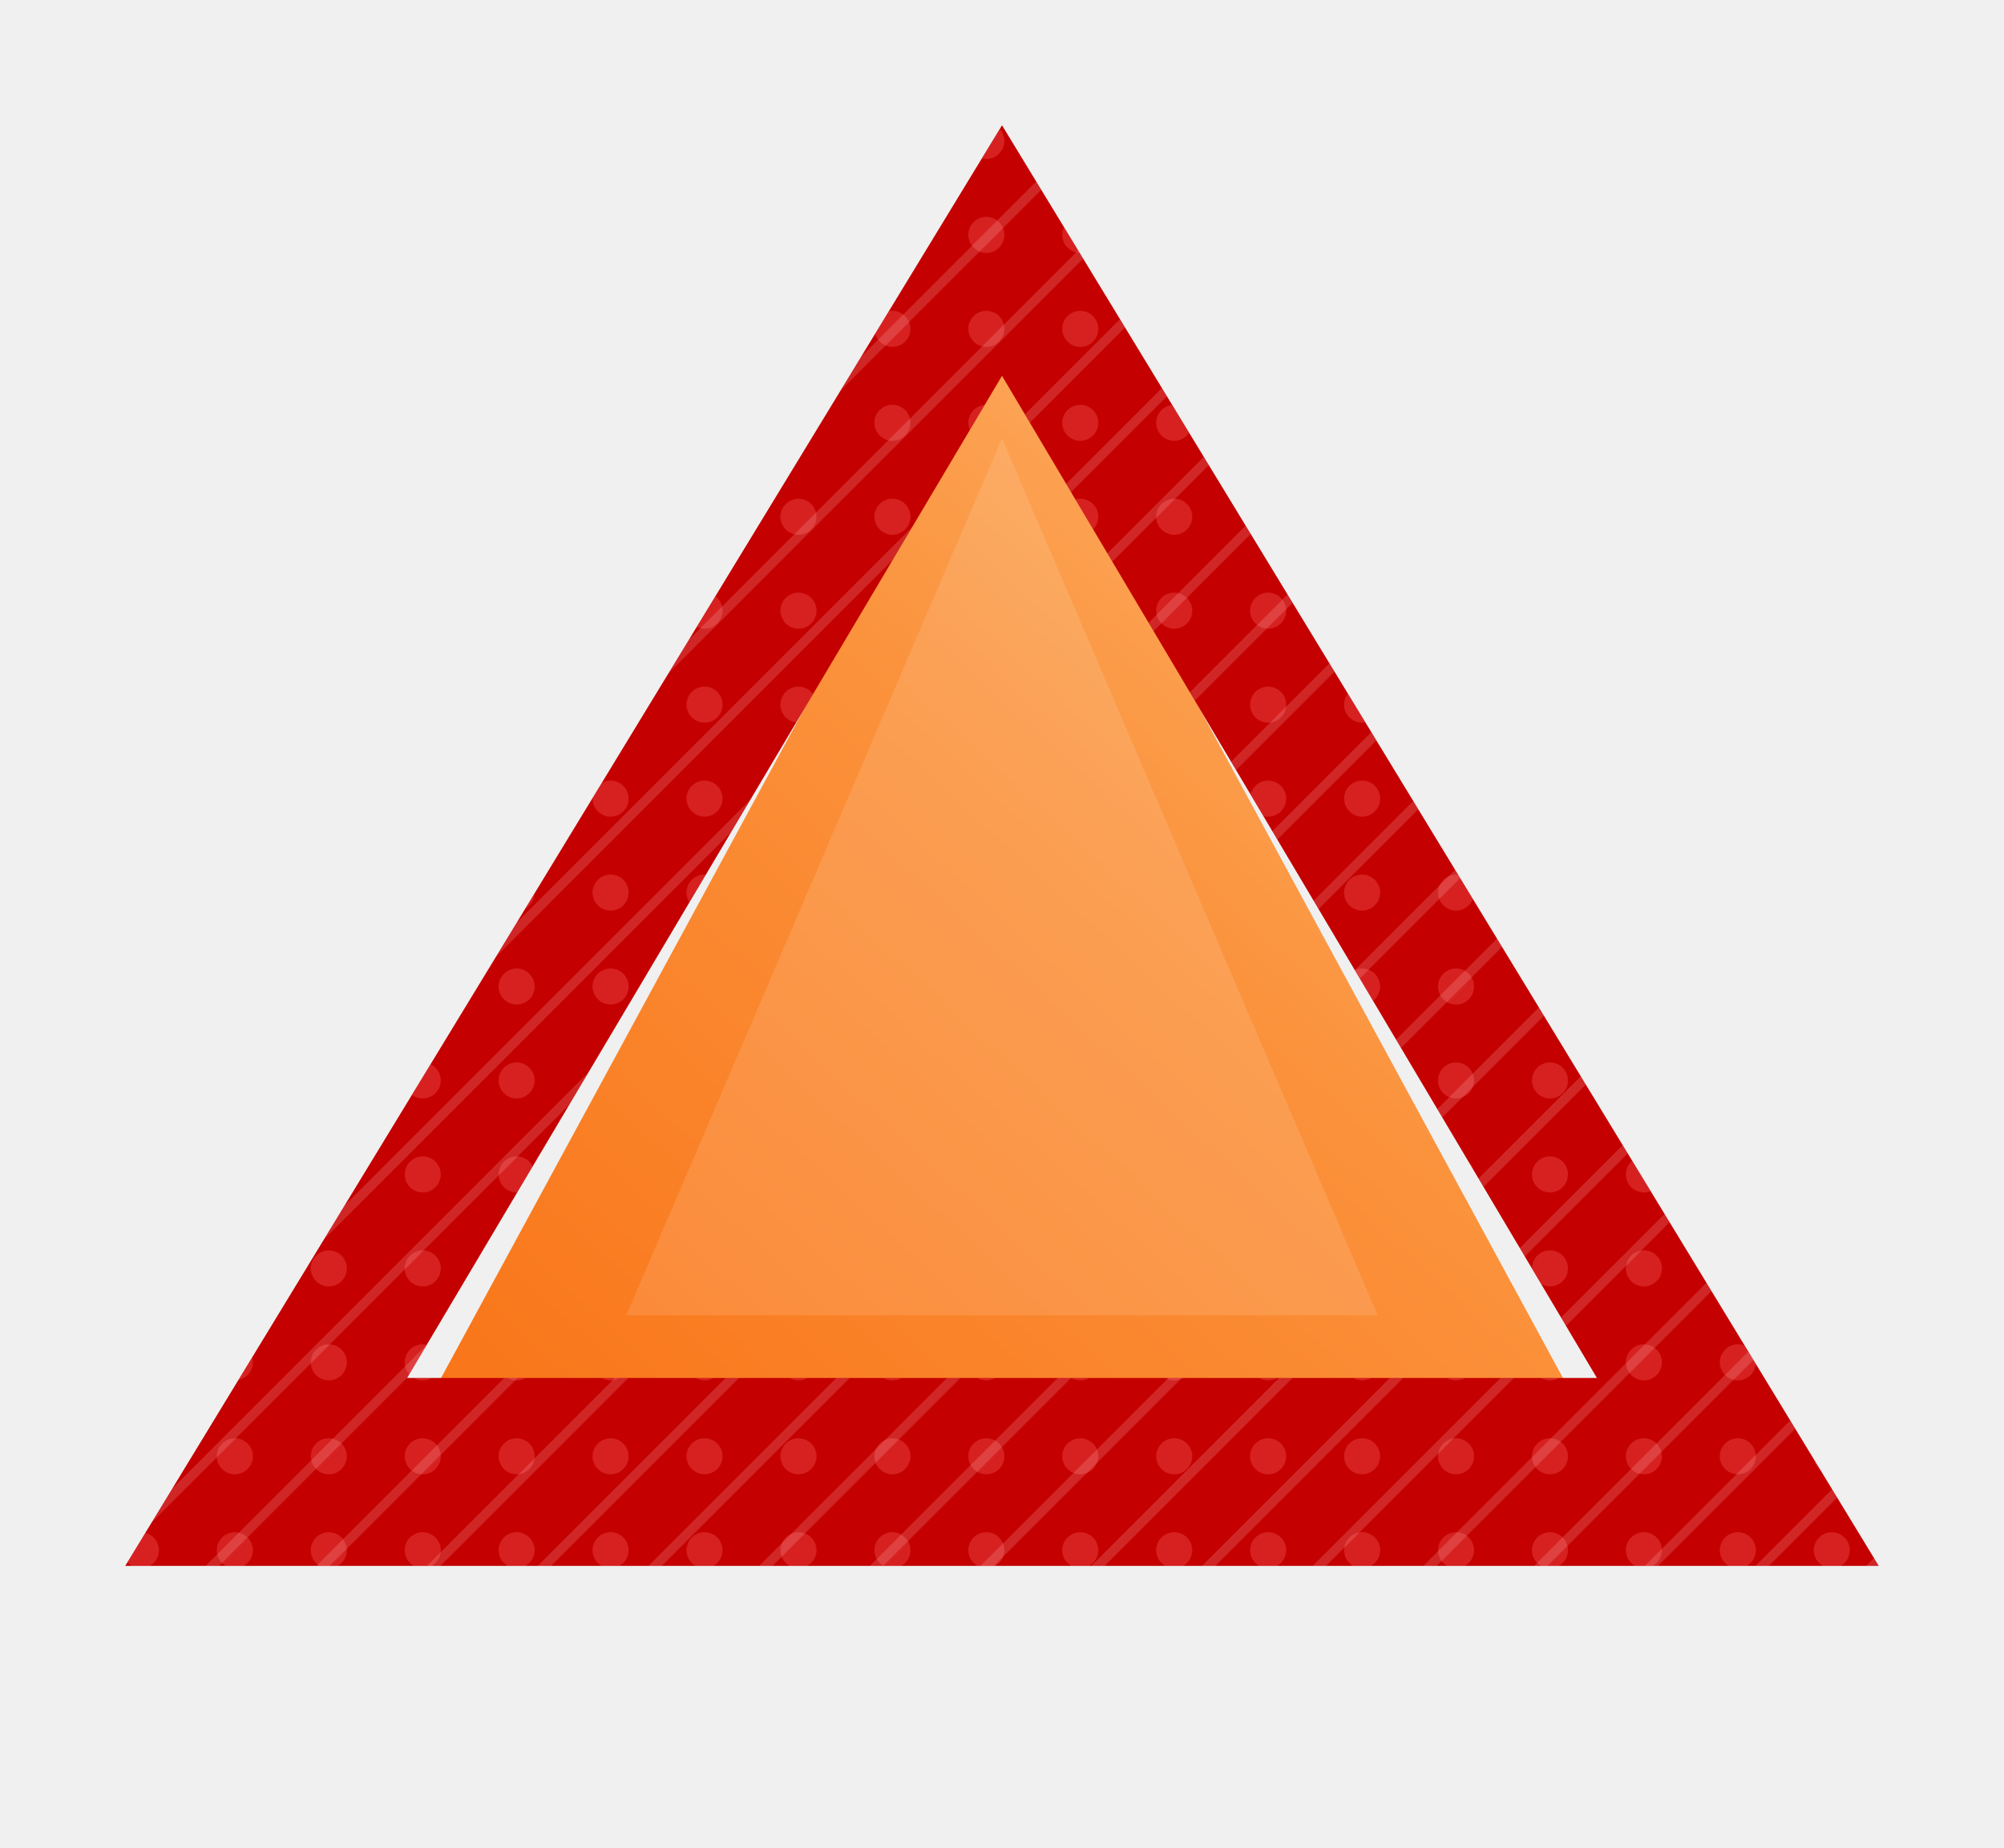
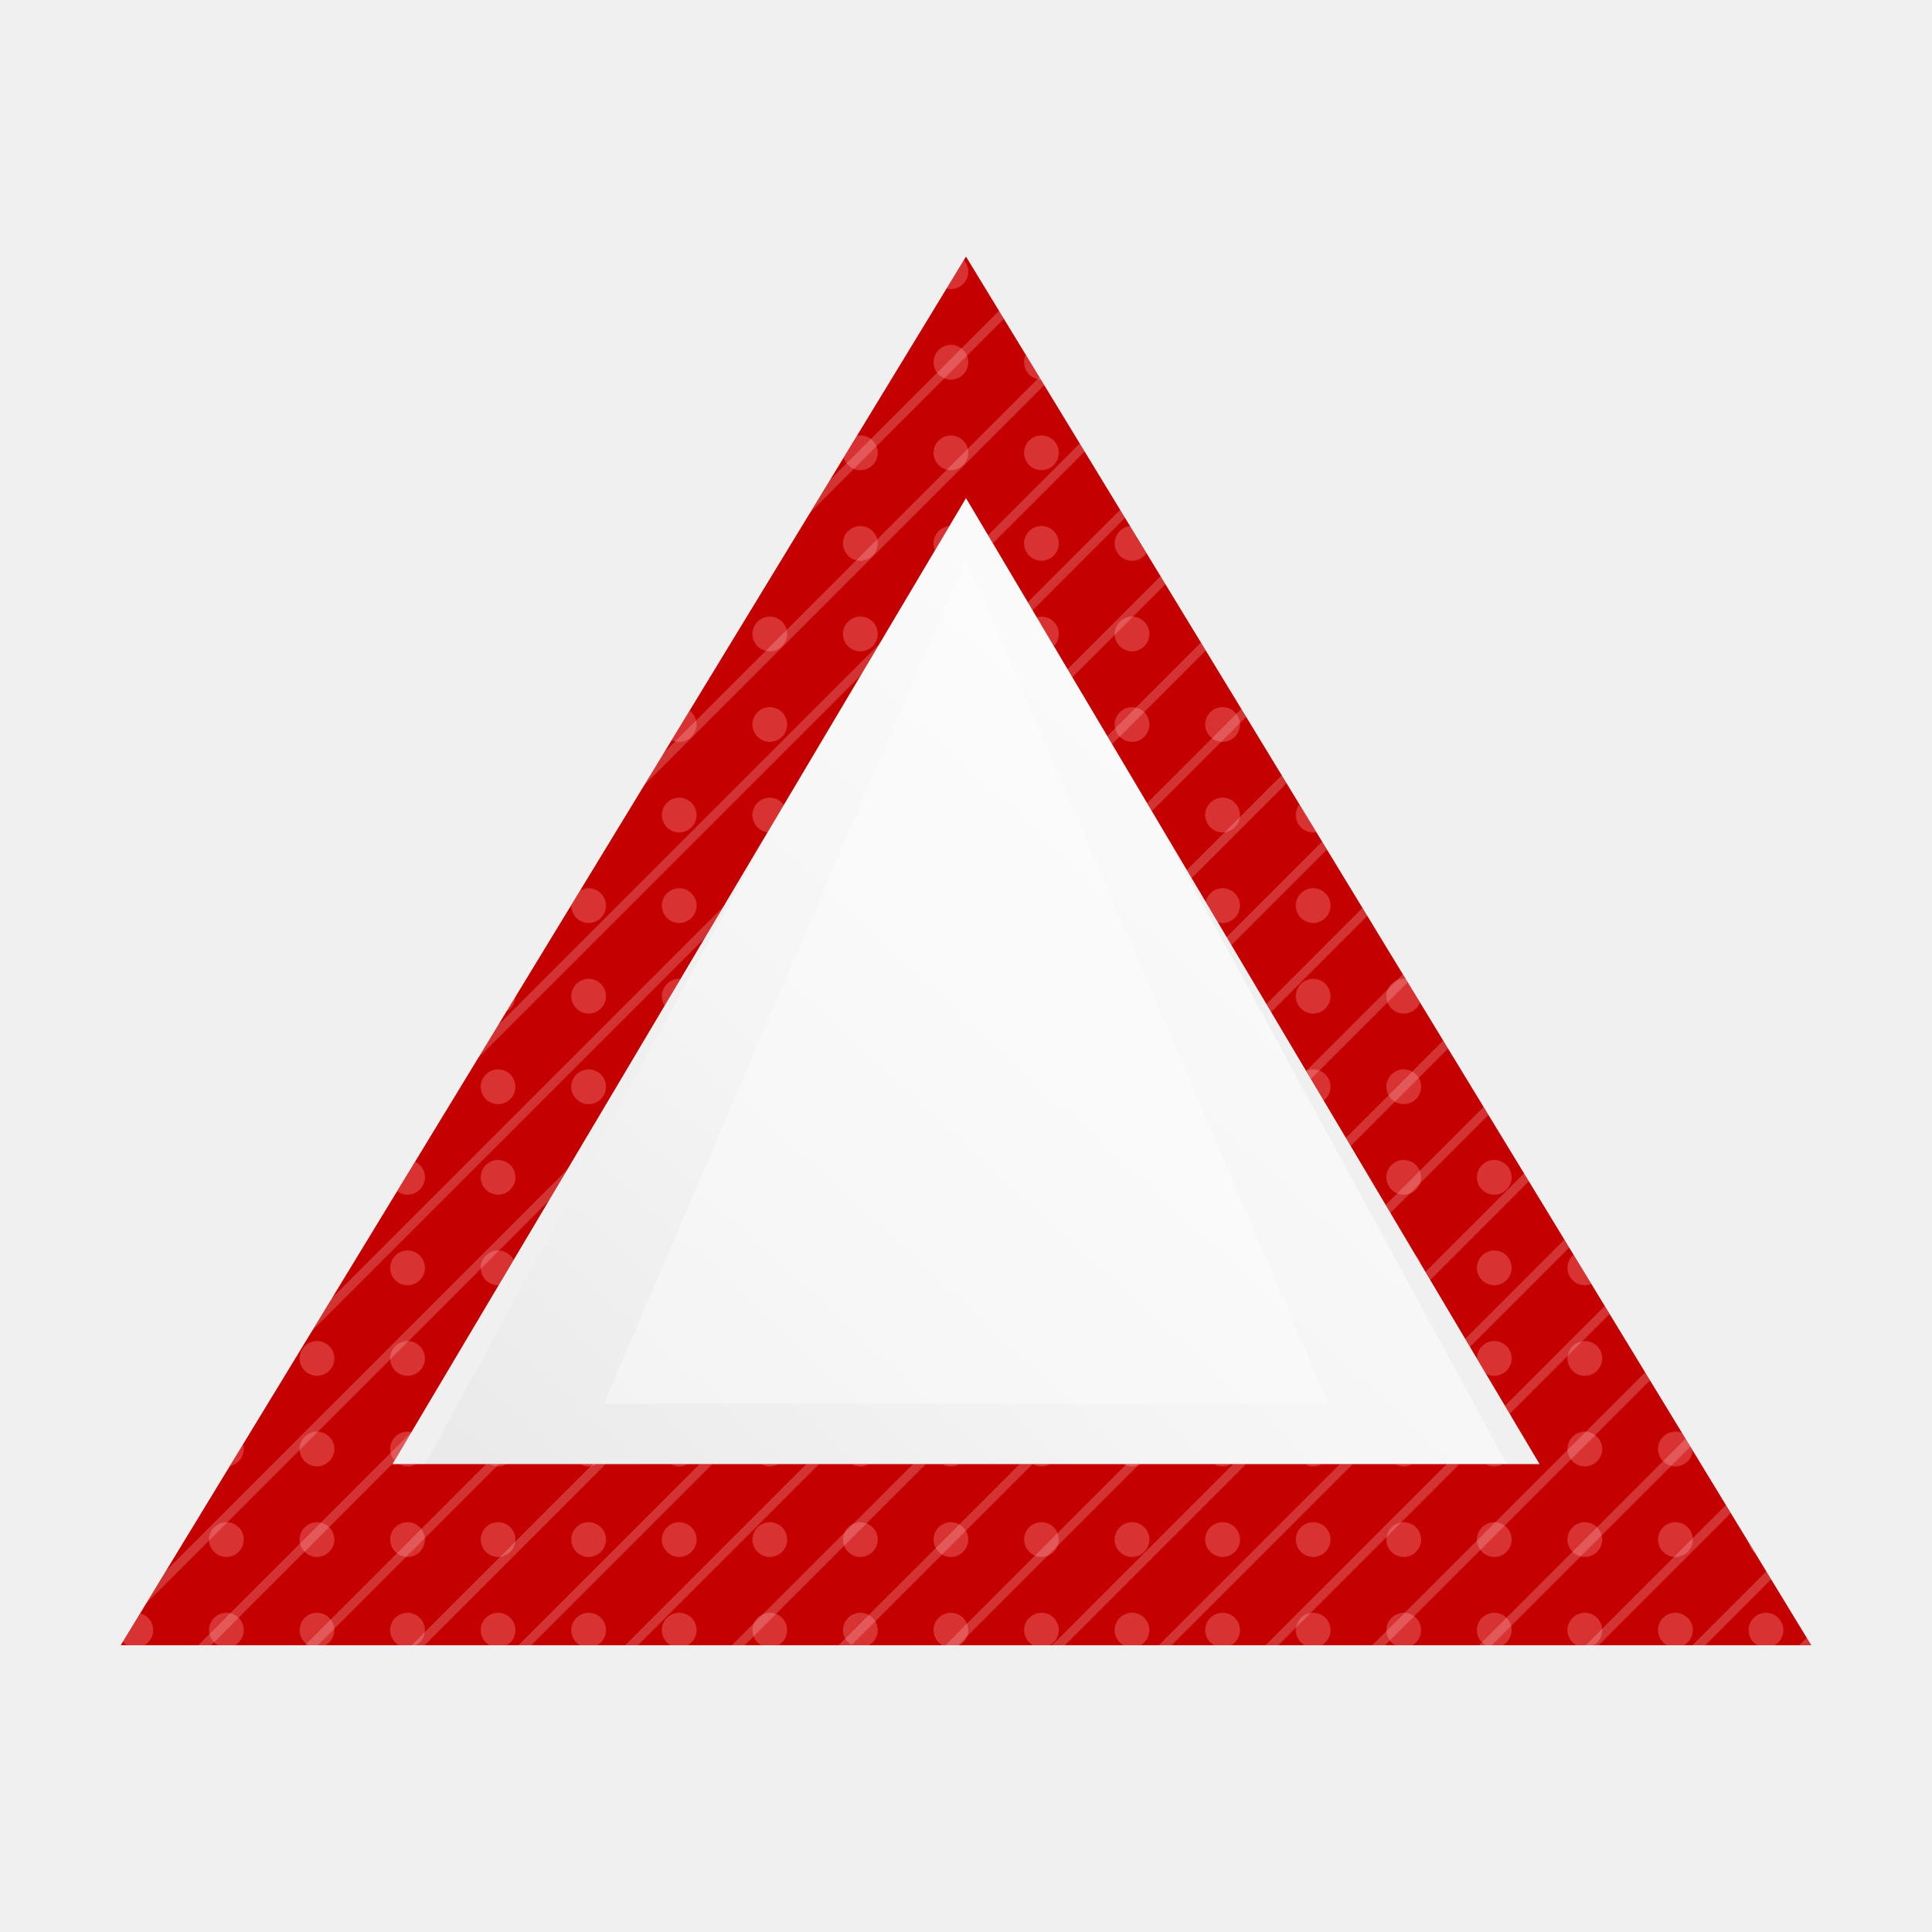
- <svg xmlns="http://www.w3.org/2000/svg" viewBox="0 0 128 118" width="128" height="118">
+ <svg xmlns="http://www.w3.org/2000/svg" viewBox="0 0 128 128" width="128" height="128">
  <defs>
    <pattern id="redDots" width="6" height="6" patternUnits="userSpaceOnUse">
-       <circle cx="3" cy="3" r="1.15" fill="#ff6b6b" opacity="0.35" />
+       <circle cx="3" cy="3" r="1.15" fill="#ff8a8a" opacity="0.4" />
    </pattern>
    <pattern id="redHatch" width="5" height="5" patternUnits="userSpaceOnUse" patternTransform="rotate(45)">
-       <line x1="0" y1="0" x2="0" y2="5" stroke="#ffb3b3" stroke-width="1.2" opacity="0.25" />
+       <line x1="0" y1="0" x2="0" y2="5" stroke="#ffc9c9" stroke-width="1.2" opacity="0.3" />
    </pattern>
-     <linearGradient id="orangeFill" x1="0%" y1="100%" x2="100%" y2="0%">
-       <stop offset="0%" stop-color="#f97316" />
-       <stop offset="55%" stop-color="#fb923c" />
-       <stop offset="100%" stop-color="#fdba74" />
+     <linearGradient id="innerLight" x1="0%" y1="100%" x2="100%" y2="0%">
+       <stop offset="0%" stop-color="#e8e8e8" />
+       <stop offset="40%" stop-color="#f5f5f5" />
+       <stop offset="100%" stop-color="#ffffff" />
    </linearGradient>
  </defs>
-   <path d="M64 22 L102 92 L26 92 Z" fill="url(#orangeFill)" />
-   <path fill="#c40000" fill-rule="evenodd" d="M64 8 L120 100 L8 100 Z M64 24 L102 88 L26 88 Z" />
-   <path fill="url(#redDots)" fill-rule="evenodd" opacity="0.9" d="M64 8 L120 100 L8 100 Z M64 24 L102 88 L26 88 Z" />
-   <path fill="url(#redHatch)" fill-rule="evenodd" opacity="0.85" d="M64 8 L120 100 L8 100 Z M64 24 L102 88 L26 88 Z" />
-   <path d="M64 28 L88 84 L40 84 Z" fill="#fff" opacity="0.12" />
+   <g transform="translate(0,9)">
+     <path d="M64 22 L102 92 L26 92 Z" fill="url(#innerLight)" />
+     <path fill="#c40000" fill-rule="evenodd" d="M64 8 L120 100 L8 100 Z M64 24 L102 88 L26 88 Z" />
+     <path fill="url(#redDots)" fill-rule="evenodd" opacity="0.9" d="M64 8 L120 100 L8 100 Z M64 24 L102 88 L26 88 Z" />
+     <path fill="url(#redHatch)" fill-rule="evenodd" opacity="0.85" d="M64 8 L120 100 L8 100 Z M64 24 L102 88 L26 88 Z" />
+     <path d="M64 28 L88 84 L40 84 Z" fill="#fff" opacity="0.35" />
+   </g>
</svg>
